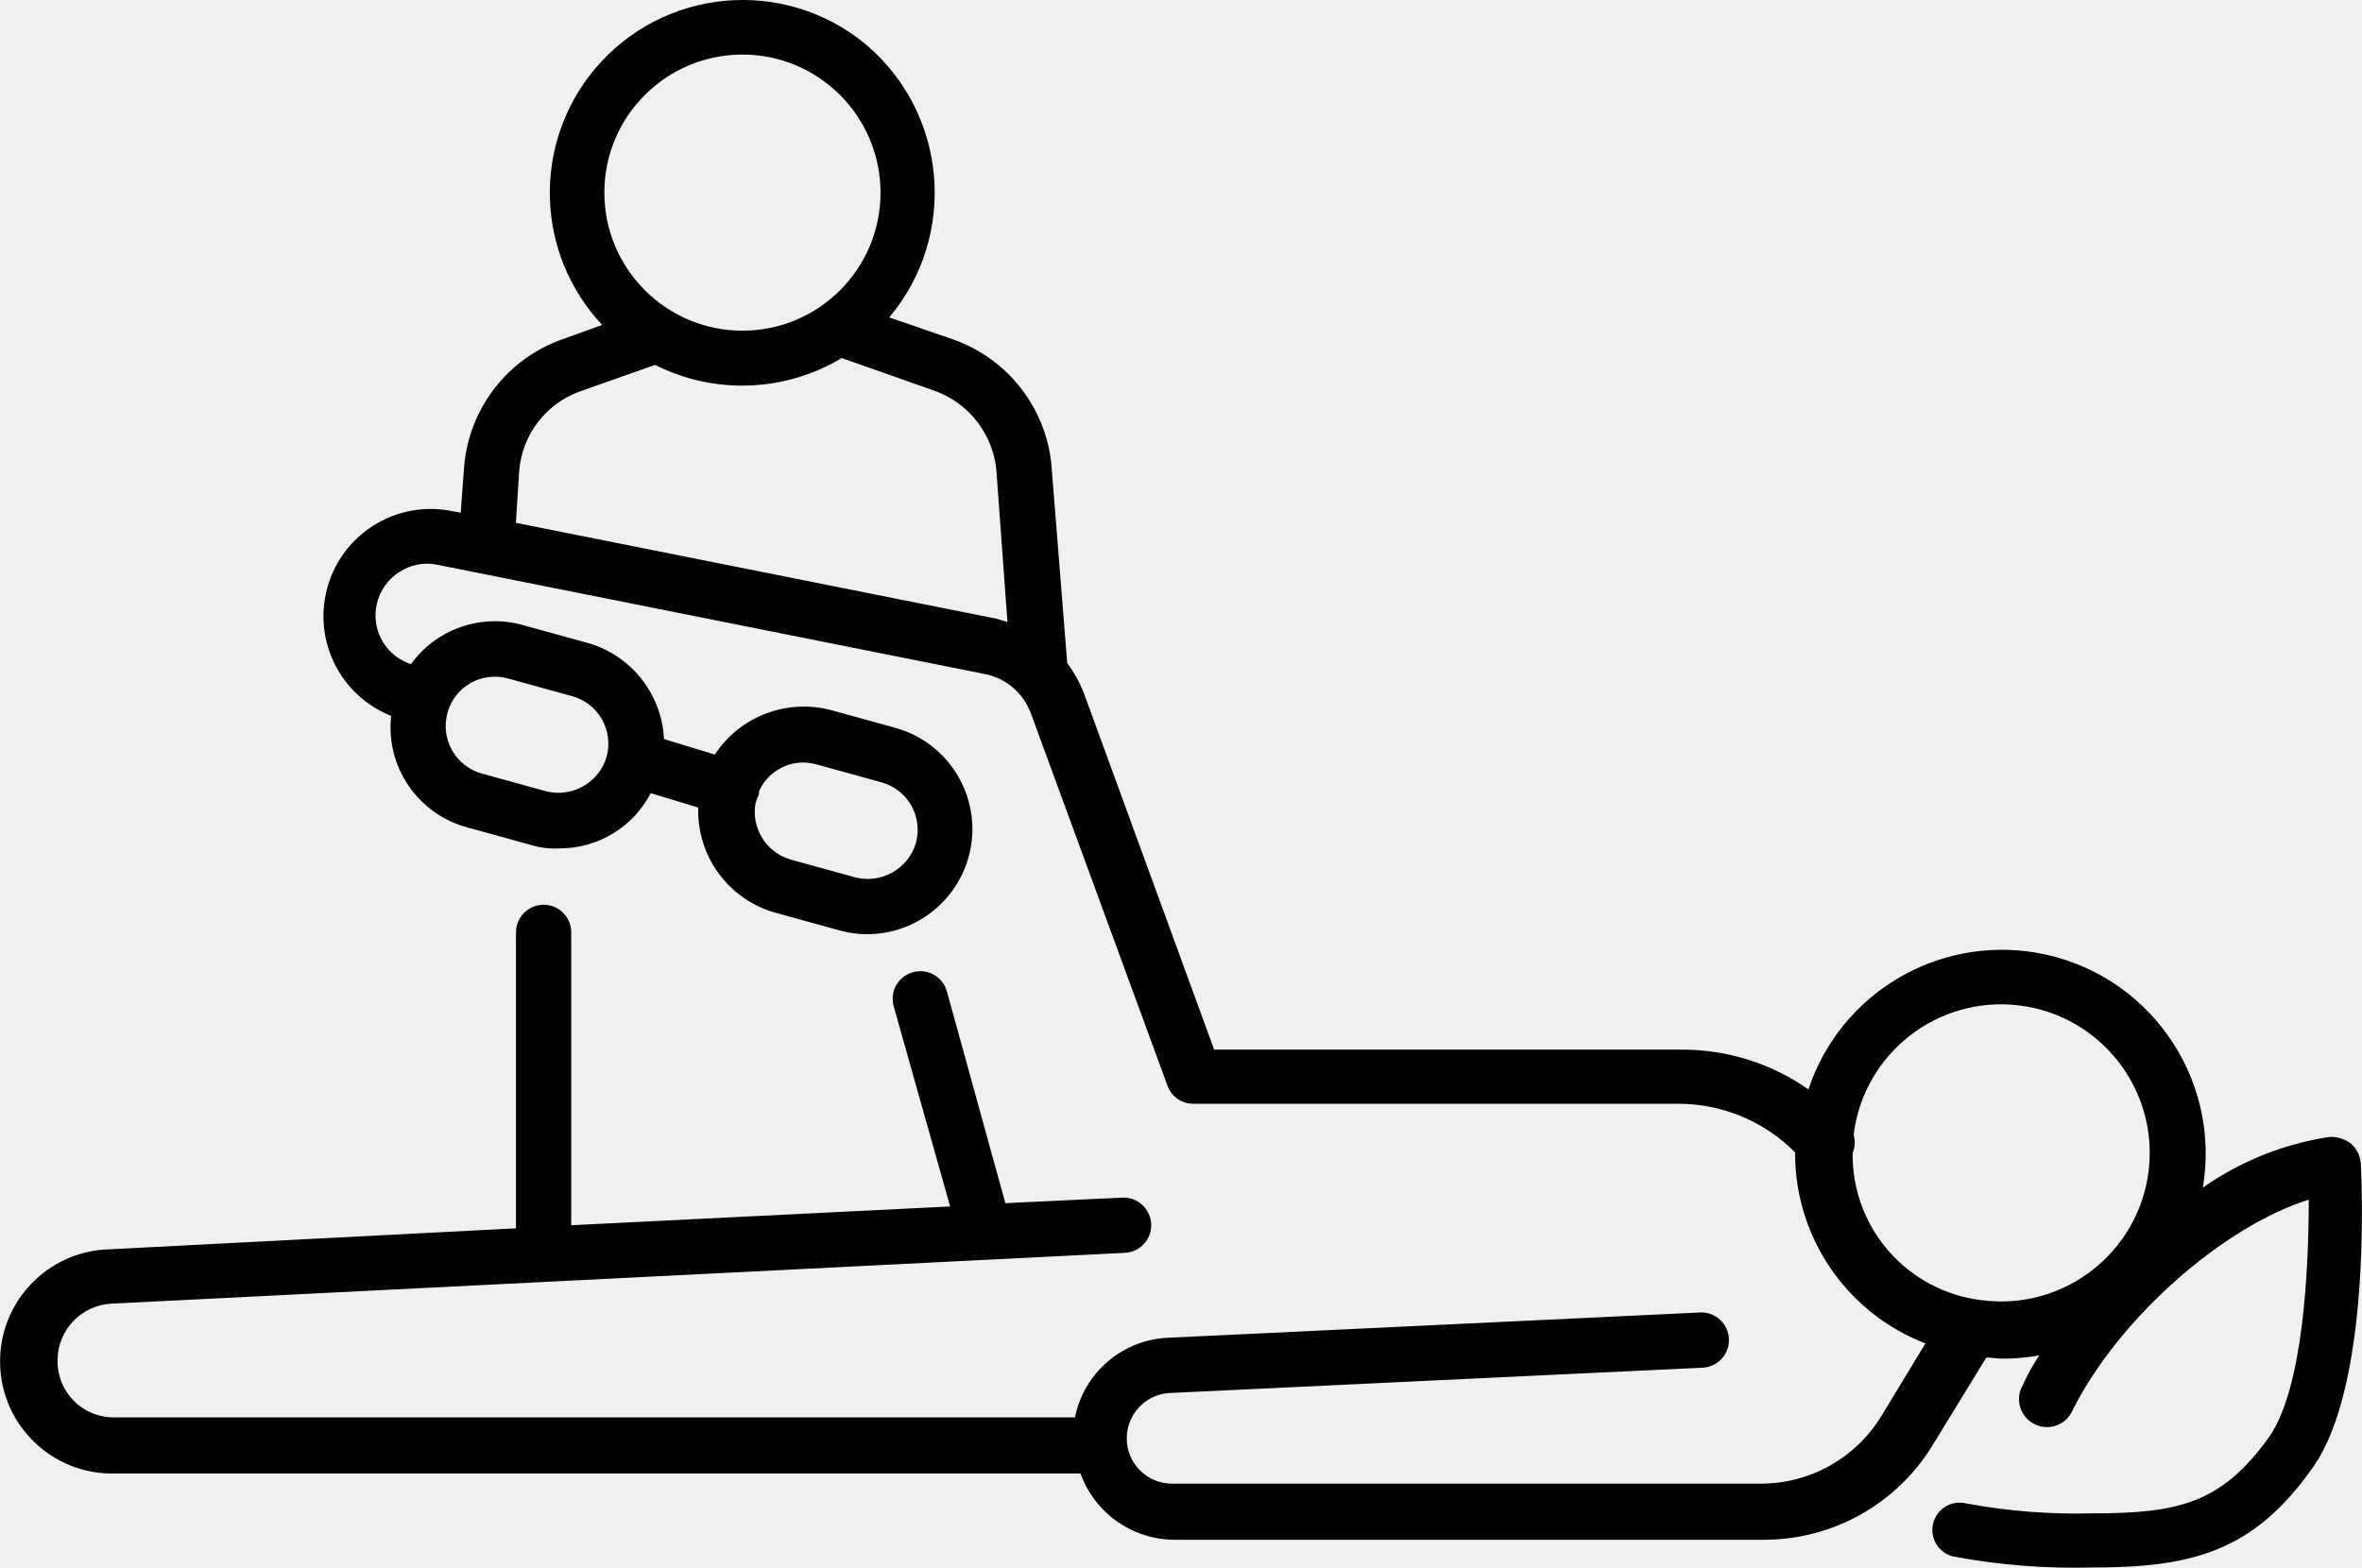
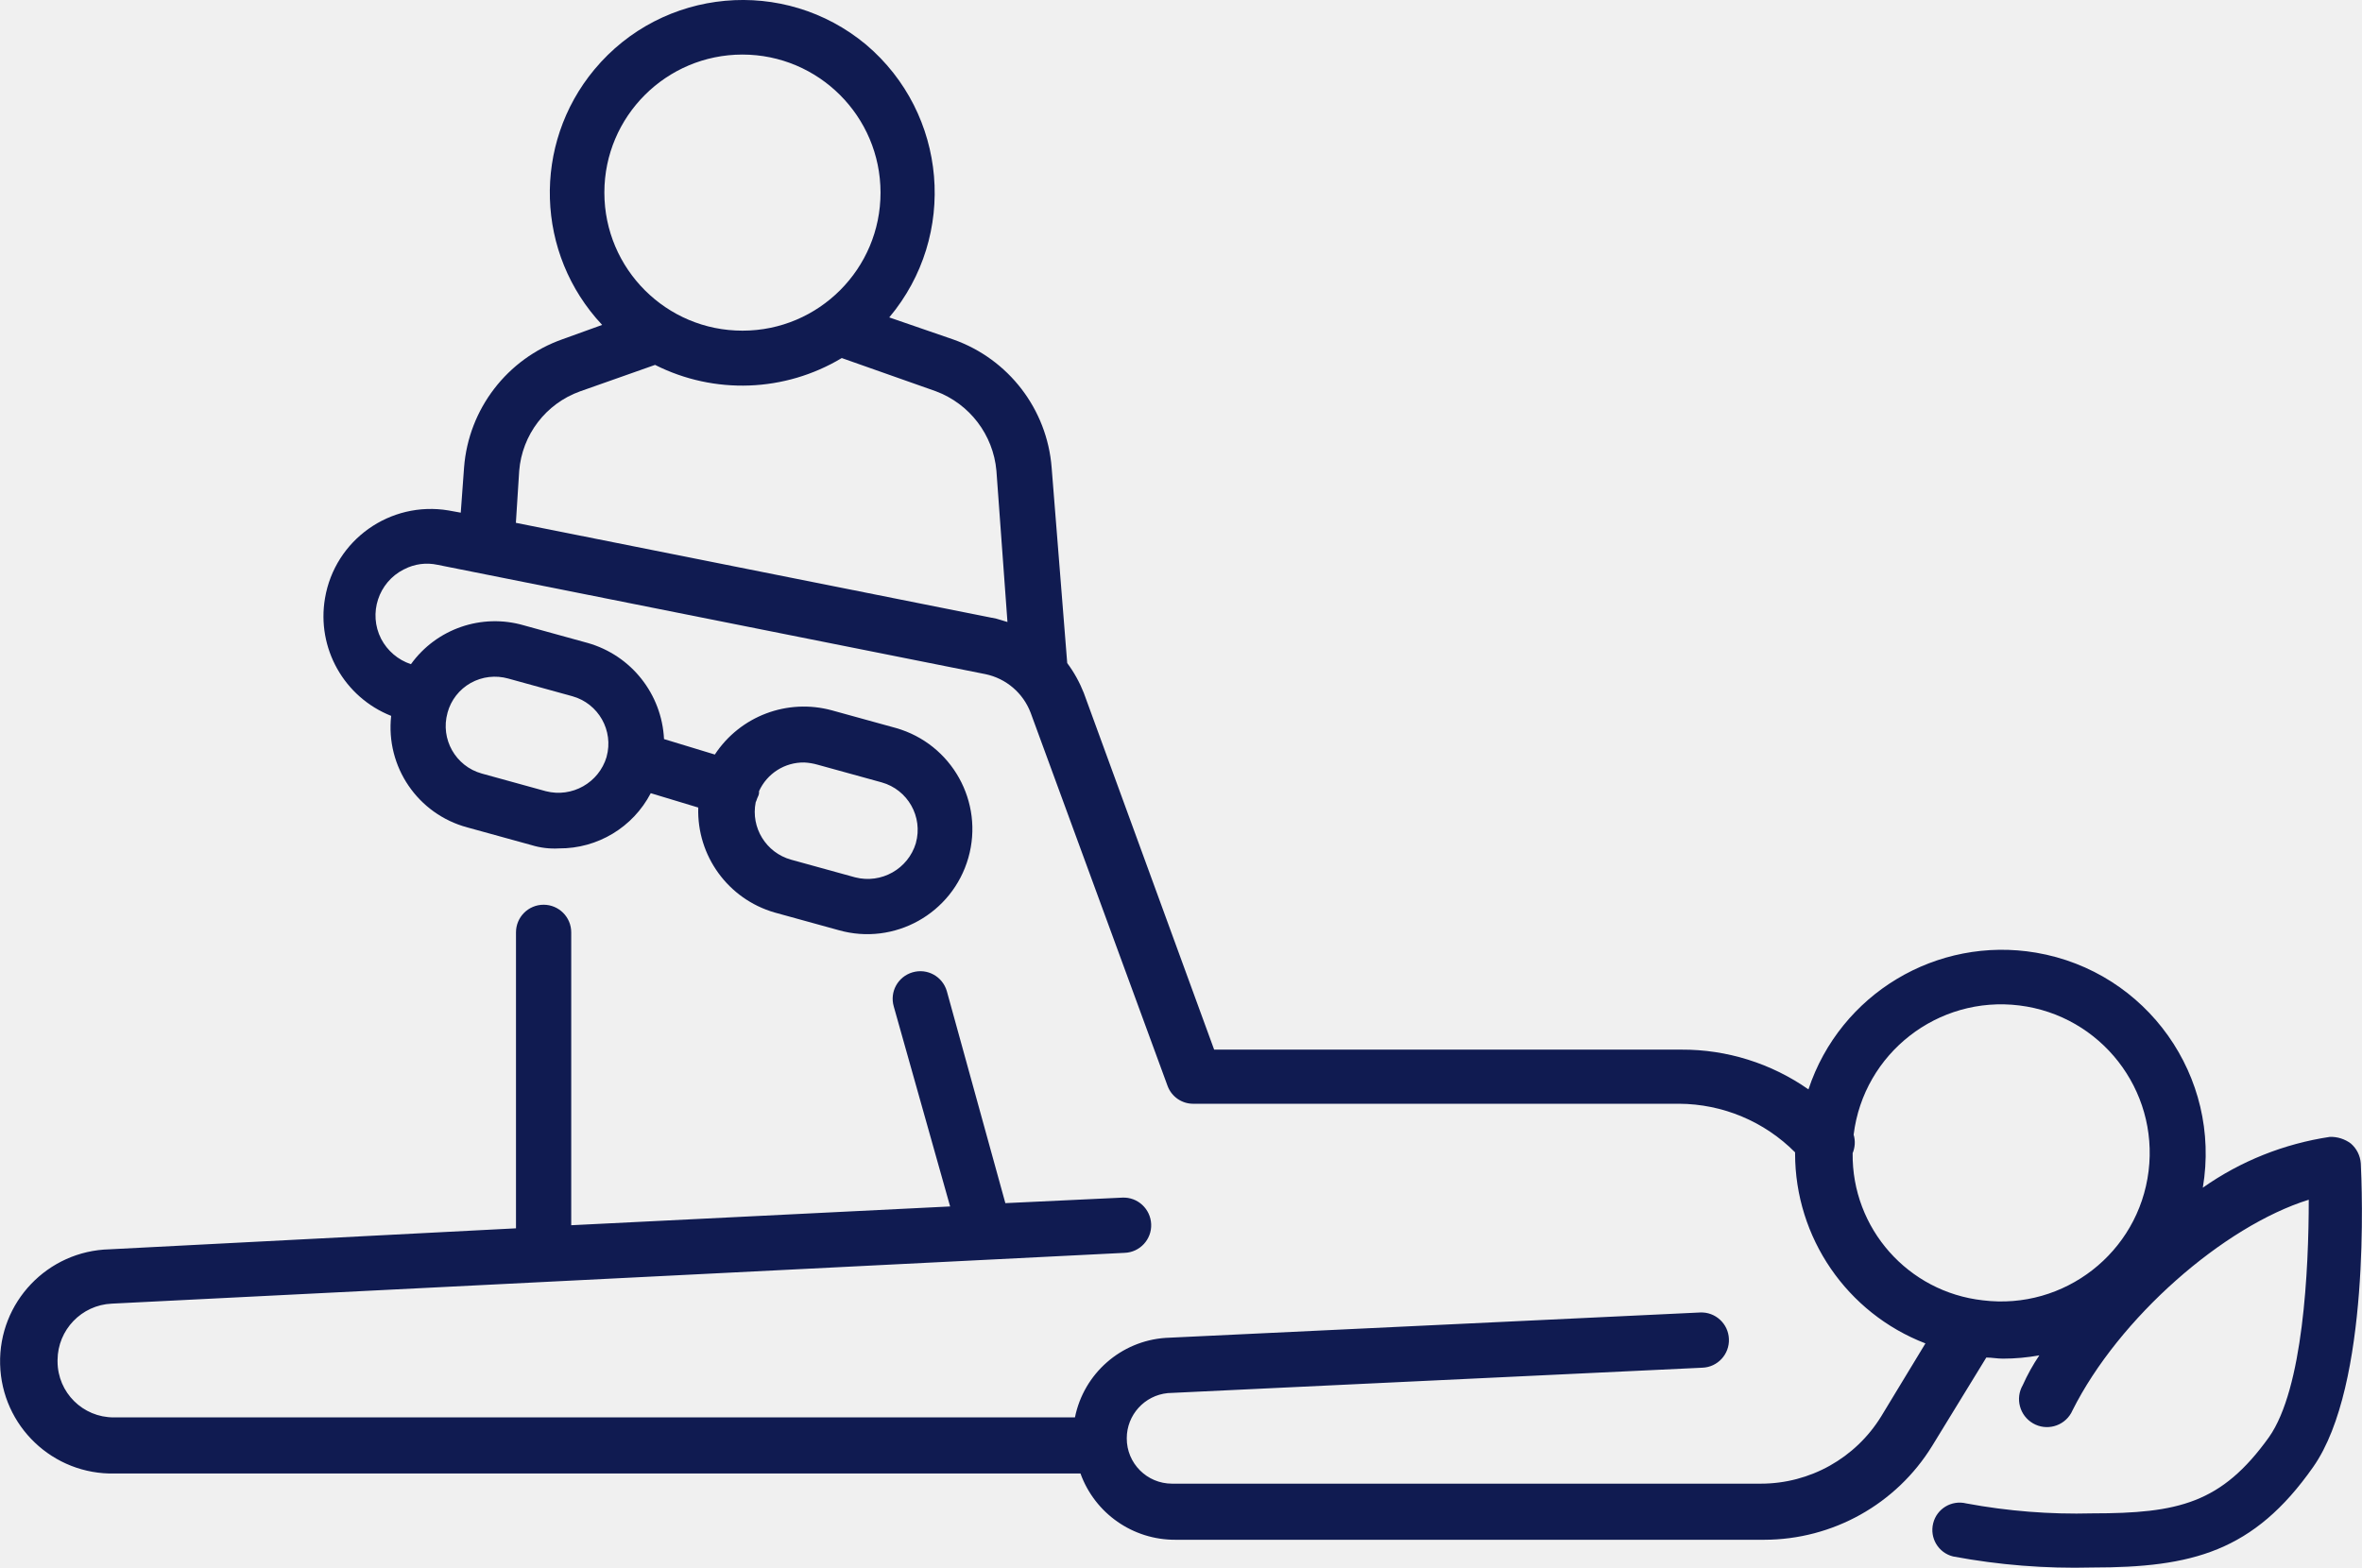
- <svg xmlns="http://www.w3.org/2000/svg" version="1.1" id="Layer_1" x="0px" y="0px" viewBox="0 0 213.82 141.94" style="enable-background:new 0 0 213.82 141.94;" xml:space="preserve">
+ <svg xmlns="http://www.w3.org/2000/svg" version="1.1" id="Layer_1" x="0px" y="0px" viewBox="0 0 213.82 141.94" style="enable-background:new 0 0 213.82 141.94;">
  <style type="text/css">
	.st0{fill:#231F20;}
	.st1{fill:#EBEBEC;}
	.st2{fill:#FFFFFF;}
	.st3{fill:none;stroke:#000000;stroke-width:4;stroke-linecap:round;stroke-miterlimit:10;}
	.st4{fill:#F37A7B;}
	.st5{fill:none;stroke:#000000;stroke-width:5;stroke-linecap:round;stroke-miterlimit:10;}
	.st6{fill:none;}
</style>
-   <path d="M213.71,105.34c-0.05-0.7-0.37-1.34-0.9-1.8c-0.55-0.41-1.22-0.62-1.9-0.6c-4.14,0.62-8.08,2.19-11.5,4.6  c1.7-10.05-5.06-19.57-15.1-21.28c-8.98-1.52-17.73,3.73-20.6,12.38c-3.37-2.36-7.39-3.62-11.5-3.6h-42.3l-11.8-32.3  c-0.38-0.96-0.88-1.87-1.5-2.7l-1.41-17.7c-0.41-5.29-3.9-9.83-8.9-11.6l-5.8-2c6.22-7.41,5.28-18.45-2.1-24.7  c-7.41-6.17-18.42-5.16-24.59,2.25c-5.64,6.78-5.34,16.7,0.7,23.13l-3.6,1.3c-5,1.77-8.49,6.31-8.9,11.6l-0.3,4.1l-1.1-0.2  c-5.29-0.89-10.3,2.67-11.19,7.95c-0.77,4.52,1.73,8.96,5.99,10.65c-0.51,4.61,2.42,8.9,6.9,10.1l5.8,1.6  c0.81,0.25,1.66,0.35,2.5,0.3c3.49,0.02,6.69-1.91,8.3-5l4.3,1.3c-0.14,4.37,2.7,8.28,6.9,9.5l5.8,1.6  c5.05,1.44,10.31-1.5,11.75-6.55c1.44-5.05-1.5-10.31-6.55-11.75l-5.8-1.6c-4.03-1.1-8.3,0.51-10.6,4l-4.6-1.4  c-0.2-4.08-2.97-7.58-6.9-8.7l-5.8-1.6c-3.8-1.1-7.89,0.3-10.21,3.52c-1.17-0.39-2.13-1.21-2.7-2.3c-1.17-2.3-0.25-5.11,2.05-6.28  c0.02-0.01,0.03-0.02,0.05-0.02c0.92-0.48,1.98-0.62,3-0.4l49.6,9.9c1.88,0.39,3.42,1.71,4.1,3.5l12.4,33.8  c0.36,0.96,1.28,1.6,2.3,1.6h44c3.94,0.02,7.72,1.6,10.5,4.4v0.1c0,7.62,4.69,14.46,11.8,17.2l-4,6.6c-2.33,3.79-6.45,6.1-10.9,6.1  h-53.3c-2.27,0-4.11-1.84-4.1-4.11c0-2.11,1.6-3.88,3.71-4.09l48.4-2.3c1.38-0.05,2.46-1.22,2.4-2.6c-0.05-1.38-1.22-2.46-2.6-2.4  l-48.4,2.3c-4.04,0.28-7.4,3.23-8.2,7.2h-87c-2.81,0.01-5.09-2.25-5.1-5.06c0-0.05,0-0.1,0-0.14c0.02-2.73,2.17-4.97,4.9-5.1  l91.7-4.6c1.38-0.05,2.46-1.22,2.4-2.6c-0.06-1.38-1.22-2.46-2.6-2.4l-10.6,0.5l-5.3-19.2c-0.39-1.33-1.77-2.09-3.1-1.7  c-1.33,0.39-2.09,1.77-1.7,3.1l5.1,18.1l-34.3,1.7V84.42c0-1.38-1.12-2.5-2.5-2.5c-1.38,0-2.5,1.12-2.5,2.5v26.8l-36.8,1.9  c-5.6,0.14-10.04,4.79-9.9,10.4c0.14,5.61,4.79,10.04,10.4,9.9h87.4c1.31,3.62,4.75,6.02,8.6,6h53.3c6.2-0.01,11.95-3.22,15.2-8.5  l4.9-8c0.5,0,1,0.1,1.5,0.1c1.11,0,2.21-0.1,3.3-0.3c-0.58,0.86-1.08,1.76-1.5,2.7c-0.7,1.21-0.28,2.76,0.93,3.46  c1.21,0.7,2.76,0.28,3.45-0.93c0.04-0.07,0.08-0.15,0.11-0.22c4.2-8.4,13.7-16.7,21.4-19.1c0,6.3-0.5,17.1-3.6,21.5  c-4.3,6-8.2,6.9-16,6.9c-3.82,0.1-7.64-0.2-11.4-0.9c-1.33-0.33-2.67,0.47-3,1.8c-0.33,1.33,0.47,2.67,1.8,3  c4.15,0.78,8.38,1.11,12.6,1c9,0,14.6-1.4,20-9.1C214.61,125.42,213.81,107.34,213.71,105.34 M72.81,69.04  c0.41,0.02,0.81,0.09,1.2,0.2l5.8,1.6c2.37,0.66,3.76,3.12,3.1,5.49c0,0,0,0.01,0,0.01c-0.7,2.34-3.13,3.71-5.5,3.1l-5.8-1.6  c-2.26-0.63-3.66-2.9-3.2-5.2c0.1-0.2,0.1-0.3,0.2-0.5c0.08-0.15,0.12-0.33,0.1-0.5C69.44,70.03,71.05,69.01,72.81,69.04   M42.61,61.84c1.04-0.58,2.26-0.72,3.4-0.4l5.8,1.6c2.37,0.66,3.76,3.12,3.1,5.49c0,0,0,0.01,0,0.01c-0.7,2.34-3.13,3.71-5.5,3.1  l-5.8-1.6c-2.37-0.66-3.76-3.12-3.1-5.49c0,0,0,0,0-0.01C40.82,63.39,41.58,62.42,42.61,61.84 M67.2,4.94  c6.9,0,12.5,5.59,12.51,12.49c0.01,6.9-5.59,12.51-12.49,12.51c-6.9,0.01-12.5-5.59-12.51-12.49v-0.03  C54.72,10.53,60.31,4.95,67.2,4.94 M46.7,47.34l0.3-4.7c0.26-3.27,2.41-6.09,5.5-7.2l6.8-2.4c5.37,2.71,11.75,2.47,16.9-0.62l8.5,3  c3.07,1.14,5.21,3.94,5.5,7.2l1,13.7l-1-0.3L46.7,47.34z M167.7,104.44c0.23-0.54,0.27-1.14,0.1-1.7c0.91-7.37,7.63-12.61,15-11.7  c7.37,0.91,12.61,7.63,11.7,15c-0.91,7.37-7.63,12.61-15,11.7c-6.77-0.75-11.87-6.51-11.79-13.32L167.7,104.44z" />
+   <path d="M213.71,105.34c-0.05-0.7-0.37-1.34-0.9-1.8c-0.55-0.41-1.22-0.62-1.9-0.6c-4.14,0.62-8.08,2.19-11.5,4.6 c1.7-10.05-5.06-19.57-15.1-21.28c-8.98-1.52-17.73,3.73-20.6,12.38c-3.37-2.36-7.39-3.62-11.5-3.6h-42.3l-11.8-32.3 c-0.38-0.96-0.88-1.87-1.5-2.7l-1.41-17.7c-0.41-5.29-3.9-9.83-8.9-11.6l-5.8-2c6.22-7.41,5.28-18.45-2.1-24.7 c-7.41-6.17-18.42-5.16-24.59,2.25c-5.64,6.78-5.34,16.7,0.7,23.13l-3.6,1.3c-5,1.77-8.49,6.31-8.9,11.6l-0.3,4.1l-1.1-0.2 c-5.29-0.89-10.3,2.67-11.19,7.95c-0.77,4.52,1.73,8.96,5.99,10.65c-0.51,4.61,2.42,8.9,6.9,10.1l5.8,1.6 c0.81,0.25,1.66,0.35,2.5,0.3c3.49,0.02,6.69-1.91,8.3-5l4.3,1.3c-0.14,4.37,2.7,8.28,6.9,9.5l5.8,1.6 c5.05,1.44,10.31-1.5,11.75-6.55c1.44-5.05-1.5-10.31-6.55-11.75l-5.8-1.6c-4.03-1.1-8.3,0.51-10.6,4l-4.6-1.4 c-0.2-4.08-2.97-7.58-6.9-8.7l-5.8-1.6c-3.8-1.1-7.89,0.3-10.21,3.52c-1.17-0.39-2.13-1.21-2.7-2.3c-1.17-2.3-0.25-5.11,2.05-6.28 c0.02-0.01,0.03-0.02,0.05-0.02c0.92-0.48,1.98-0.62,3-0.4l49.6,9.9c1.88,0.39,3.42,1.71,4.1,3.5l12.4,33.8 c0.36,0.96,1.28,1.6,2.3,1.6h44c3.94,0.02,7.72,1.6,10.5,4.4v0.1c0,7.62,4.69,14.46,11.8,17.2l-4,6.6c-2.33,3.79-6.45,6.1-10.9,6.1 h-53.3c-2.27,0-4.11-1.84-4.1-4.11c0-2.11,1.6-3.88,3.71-4.09l48.4-2.3c1.38-0.05,2.46-1.22,2.4-2.6c-0.05-1.38-1.22-2.46-2.6-2.4 l-48.4,2.3c-4.04,0.28-7.4,3.23-8.2,7.2h-87c-2.81,0.01-5.09-2.25-5.1-5.06c0-0.05,0-0.1,0-0.14c0.02-2.73,2.17-4.97,4.9-5.1 l91.7-4.6c1.38-0.05,2.46-1.22,2.4-2.6c-0.06-1.38-1.22-2.46-2.6-2.4l-10.6,0.5l-5.3-19.2c-0.39-1.33-1.77-2.09-3.1-1.7 c-1.33,0.39-2.09,1.77-1.7,3.1l5.1,18.1l-34.3,1.7V84.42c0-1.38-1.12-2.5-2.5-2.5c-1.38,0-2.5,1.12-2.5,2.5v26.8l-36.8,1.9 c-5.6,0.14-10.04,4.79-9.9,10.4c0.14,5.61,4.79,10.04,10.4,9.9h87.4c1.31,3.62,4.75,6.02,8.6,6h53.3c6.2-0.01,11.95-3.22,15.2-8.5 l4.9-8c0.5,0,1,0.1,1.5,0.1c1.11,0,2.21-0.1,3.3-0.3c-0.58,0.86-1.08,1.76-1.5,2.7c-0.7,1.21-0.28,2.76,0.93,3.46 c1.21,0.7,2.76,0.28,3.45-0.93c0.04-0.07,0.08-0.15,0.11-0.22c4.2-8.4,13.7-16.7,21.4-19.1c0,6.3-0.5,17.1-3.6,21.5 c-4.3,6-8.2,6.9-16,6.9c-3.82,0.1-7.64-0.2-11.4-0.9c-1.33-0.33-2.67,0.47-3,1.8c-0.33,1.33,0.47,2.67,1.8,3 c4.15,0.78,8.38,1.11,12.6,1c9,0,14.6-1.4,20-9.1C214.61,125.42,213.81,107.34,213.71,105.34 M72.81,69.04 c0.41,0.02,0.81,0.09,1.2,0.2l5.8,1.6c2.37,0.66,3.76,3.12,3.1,5.49c0,0,0,0.01,0,0.01c-0.7,2.34-3.13,3.71-5.5,3.1l-5.8-1.6 c-2.26-0.63-3.66-2.9-3.2-5.2c0.1-0.2,0.1-0.3,0.2-0.5c0.08-0.15,0.12-0.33,0.1-0.5C69.44,70.03,71.05,69.01,72.81,69.04 M42.61,61.84c1.04-0.58,2.26-0.72,3.4-0.4l5.8,1.6c2.37,0.66,3.76,3.12,3.1,5.49c0,0,0,0.01,0,0.01c-0.7,2.34-3.13,3.71-5.5,3.1 l-5.8-1.6c-2.37-0.66-3.76-3.12-3.1-5.49c0,0,0,0,0-0.01C40.82,63.39,41.58,62.42,42.61,61.84 M67.2,4.94 c6.9,0,12.5,5.59,12.51,12.49c0.01,6.9-5.59,12.51-12.49,12.51c-6.9,0.01-12.5-5.59-12.51-12.49v-0.03 C54.72,10.53,60.31,4.95,67.2,4.94 M46.7,47.34l0.3-4.7c0.26-3.27,2.41-6.09,5.5-7.2l6.8-2.4c5.37,2.71,11.75,2.47,16.9-0.62l8.5,3 c3.07,1.14,5.21,3.94,5.5,7.2l1,13.7l-1-0.3L46.7,47.34z M167.7,104.44c0.23-0.54,0.27-1.14,0.1-1.7c0.91-7.37,7.63-12.61,15-11.7 c7.37,0.91,12.61,7.63,11.7,15c-0.91,7.37-7.63,12.61-15,11.7c-6.77-0.75-11.87-6.51-11.79-13.32L167.7,104.44z" style="fill: rgb(16, 27, 81);" />
  <rect x="-751.05" y="-2202.56" class="st6" width="3000" height="3000" />
</svg>
